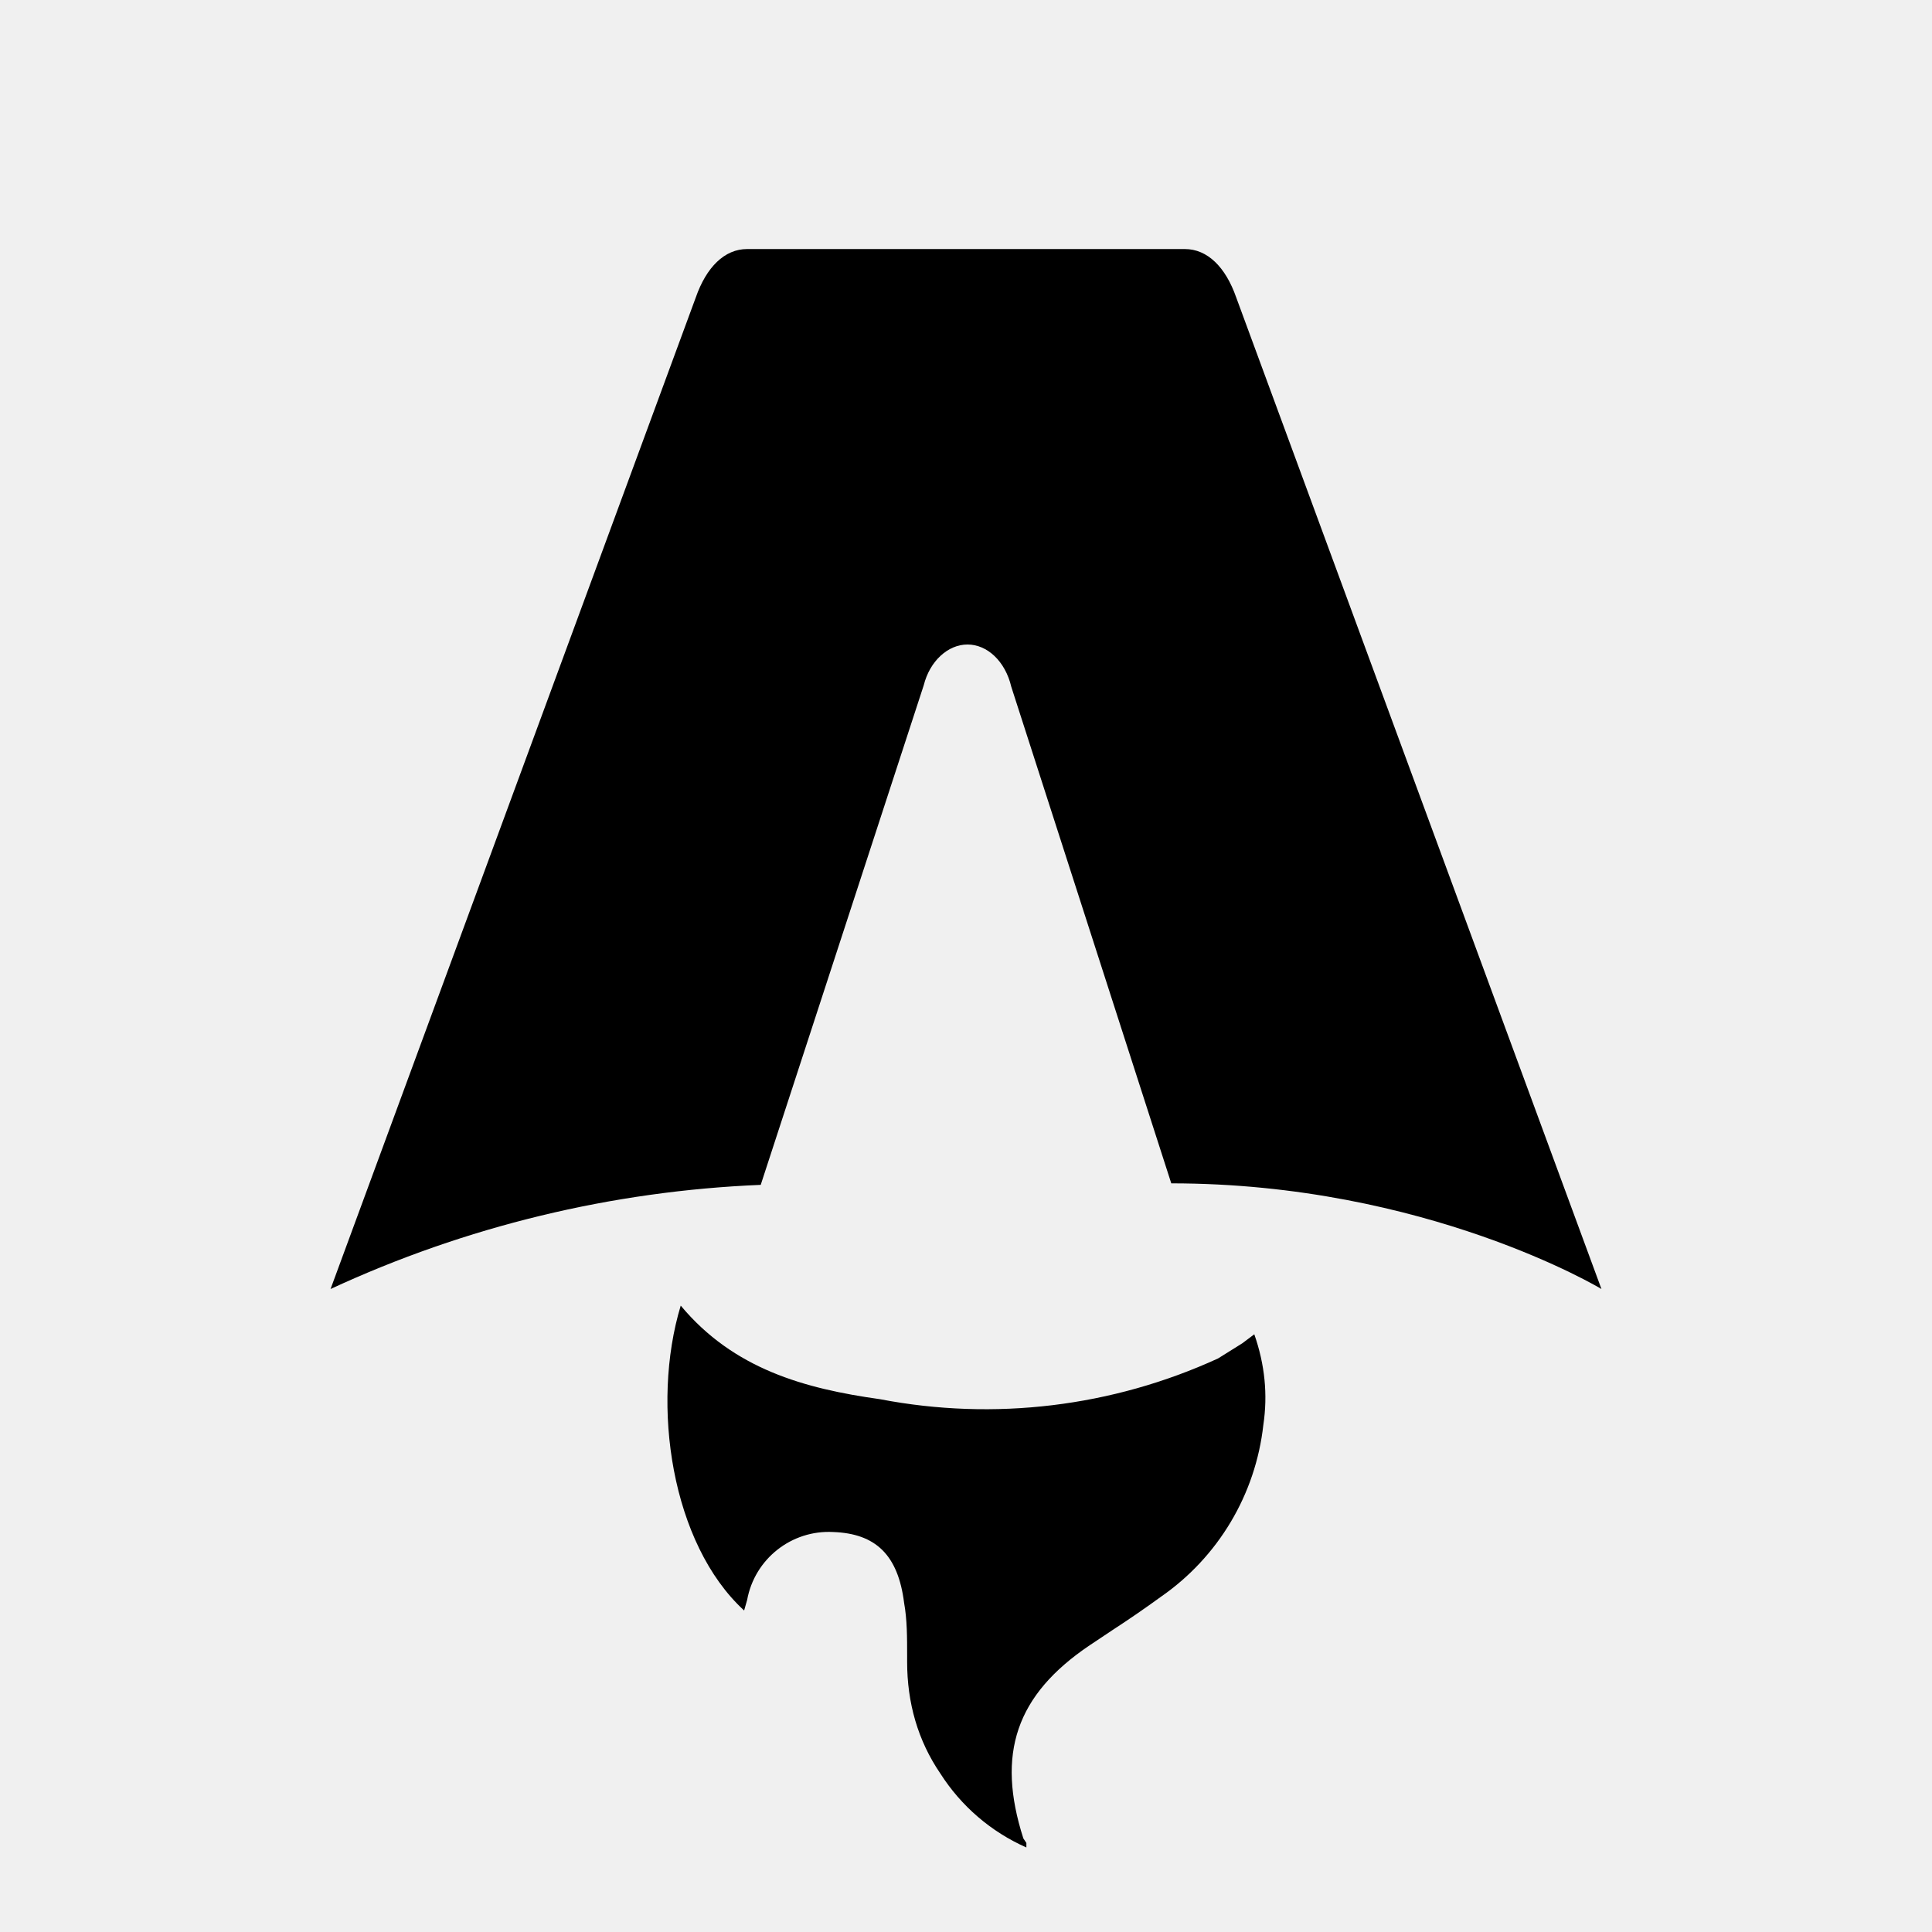
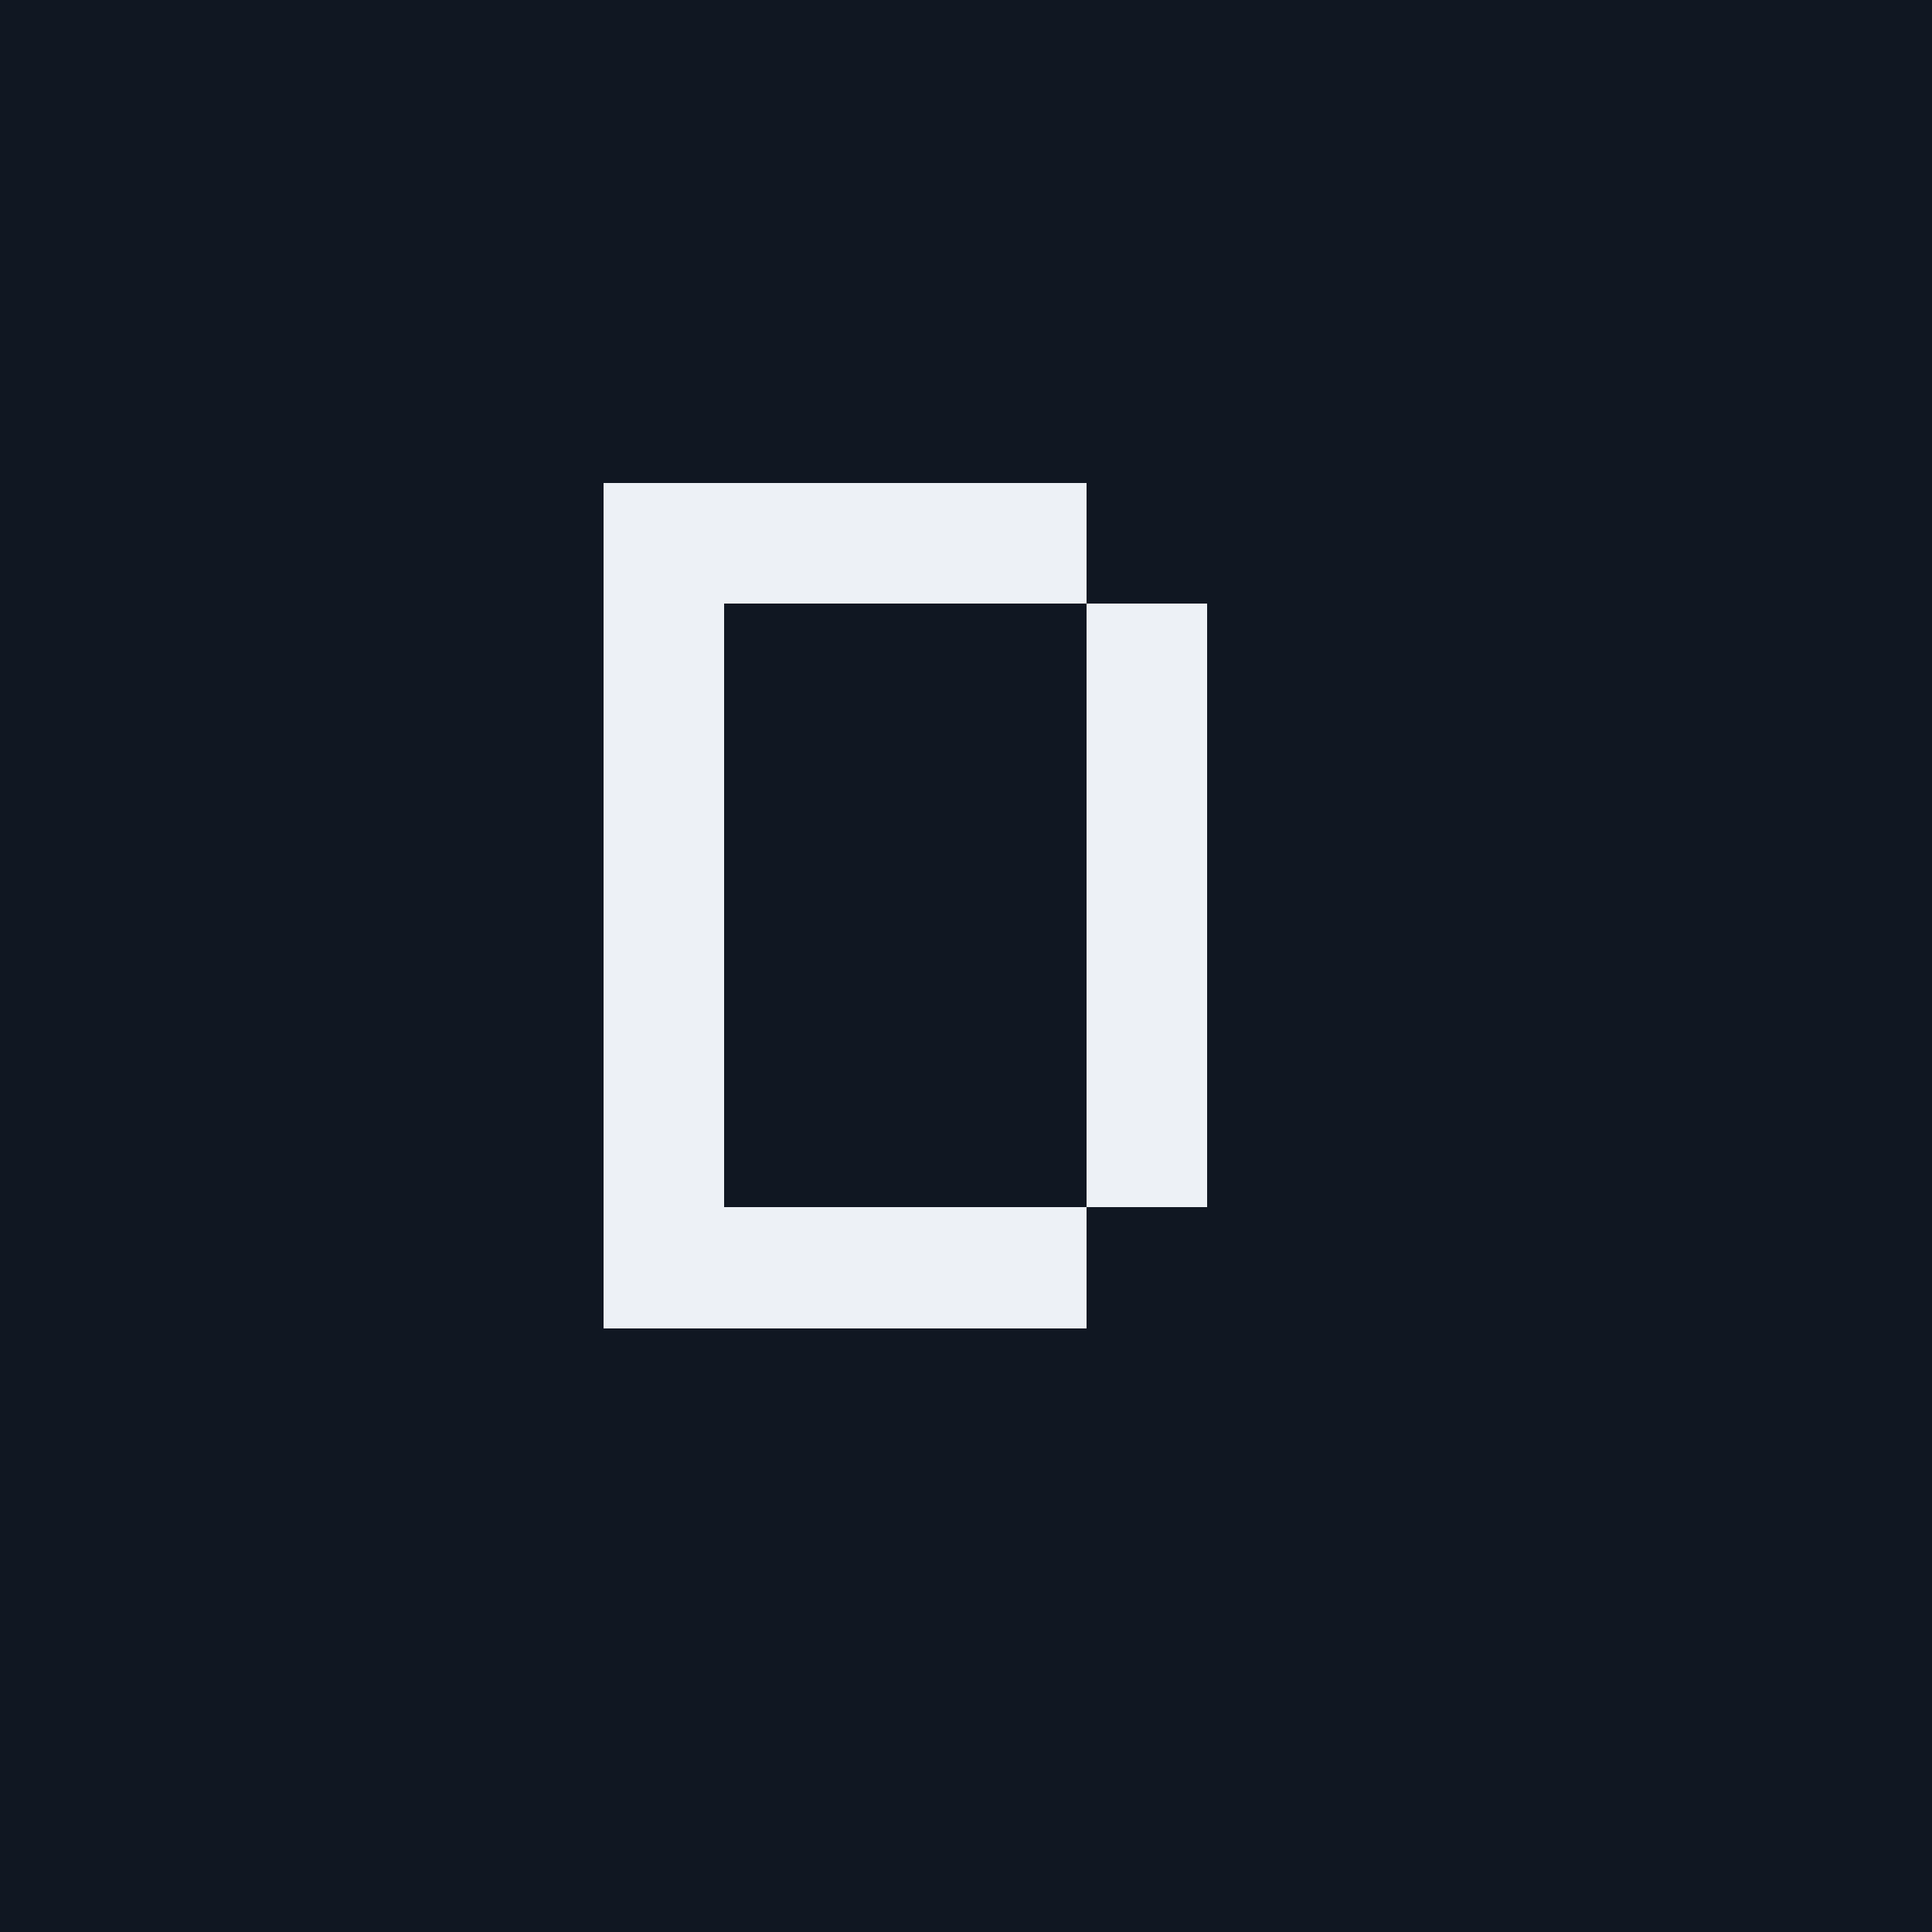
- <svg xmlns="http://www.w3.org/2000/svg" fill="none" viewBox="0 0 128 128">
-   <path d="M50.4 78.5a75.1 75.1 0 0 0-28.5 6.9l24.2-65.7c.7-2 1.9-3.2 3.4-3.2h29c1.5 0 2.7 1.2 3.4 3.2l24.2 65.7s-11.6-7-28.5-7L67 45.5c-.4-1.7-1.6-2.8-2.9-2.8-1.3 0-2.5 1.1-2.9 2.7L50.4 78.5Zm-1.1 28.2Zm-4.2-20.2c-2 6.6-.6 15.8 4.2 20.2a17.5 17.5 0 0 1 .2-.7 5.5 5.5 0 0 1 5.7-4.5c2.8.1 4.3 1.5 4.7 4.7.2 1.1.2 2.3.2 3.5v.4c0 2.7.7 5.2 2.2 7.4a13 13 0 0 0 5.7 4.9v-.3l-.2-.3c-1.8-5.6-.5-9.5 4.4-12.8l1.5-1a73 73 0 0 0 3.2-2.2 16 16 0 0 0 6.8-11.4c.3-2 .1-4-.6-6l-.8.6-1.6 1a37 37 0 0 1-22.4 2.7c-5-.7-9.7-2-13.2-6.2Z" />
-   <style>
-         path { fill: #000; }
-         @media (prefers-color-scheme: dark) {
-             path { fill: #FFF; }
-         }
-     </style>
+ <svg xmlns="http://www.w3.org/2000/svg" viewBox="0 0 16 16" shape-rendering="crispEdges">
+   <rect width="16" height="16" fill="#101722" />
+   <g fill="#edf1f6">
+     <rect x="5" y="4" width="4" height="1" />
+     <rect x="5" y="5" width="1" height="1" />
+     <rect x="9" y="5" width="1" height="1" />
+     <rect x="5" y="6" width="1" height="1" />
+     <rect x="9" y="6" width="1" height="1" />
+     <rect x="5" y="7" width="1" height="1" />
+     <rect x="9" y="7" width="1" height="1" />
+     <rect x="5" y="8" width="1" height="1" />
+     <rect x="9" y="8" width="1" height="1" />
+     <rect x="5" y="9" width="1" height="1" />
+     <rect x="9" y="9" width="1" height="1" />
+     <rect x="5" y="10" width="4" height="1" />
+   </g>
</svg>
